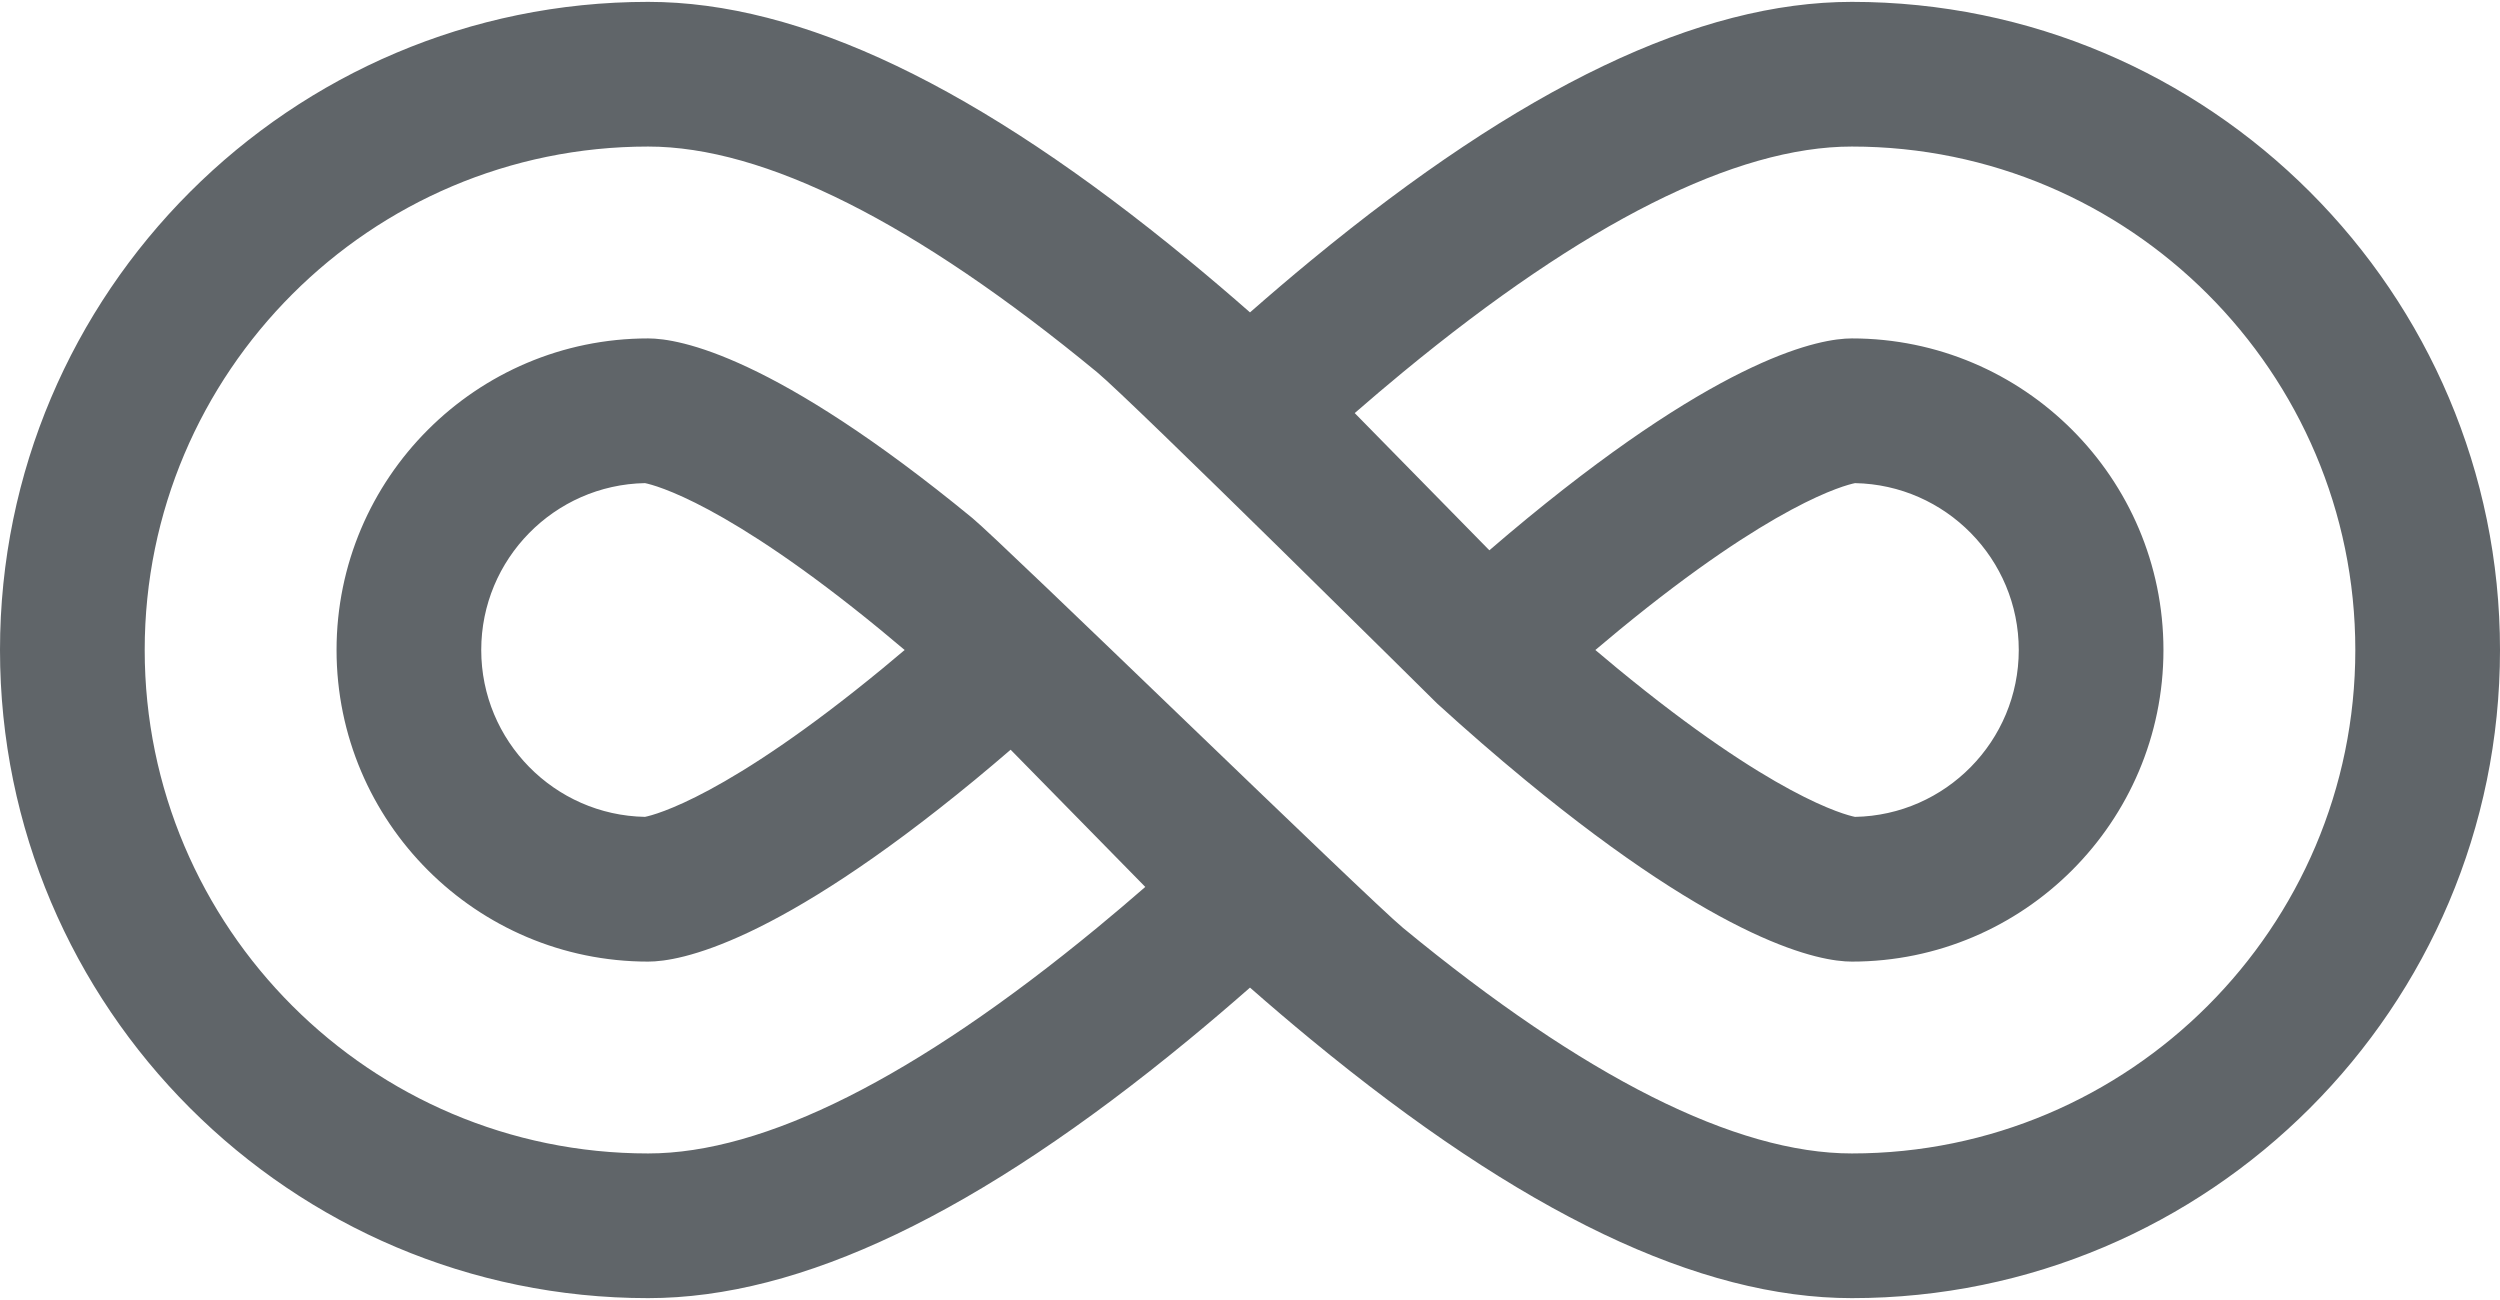
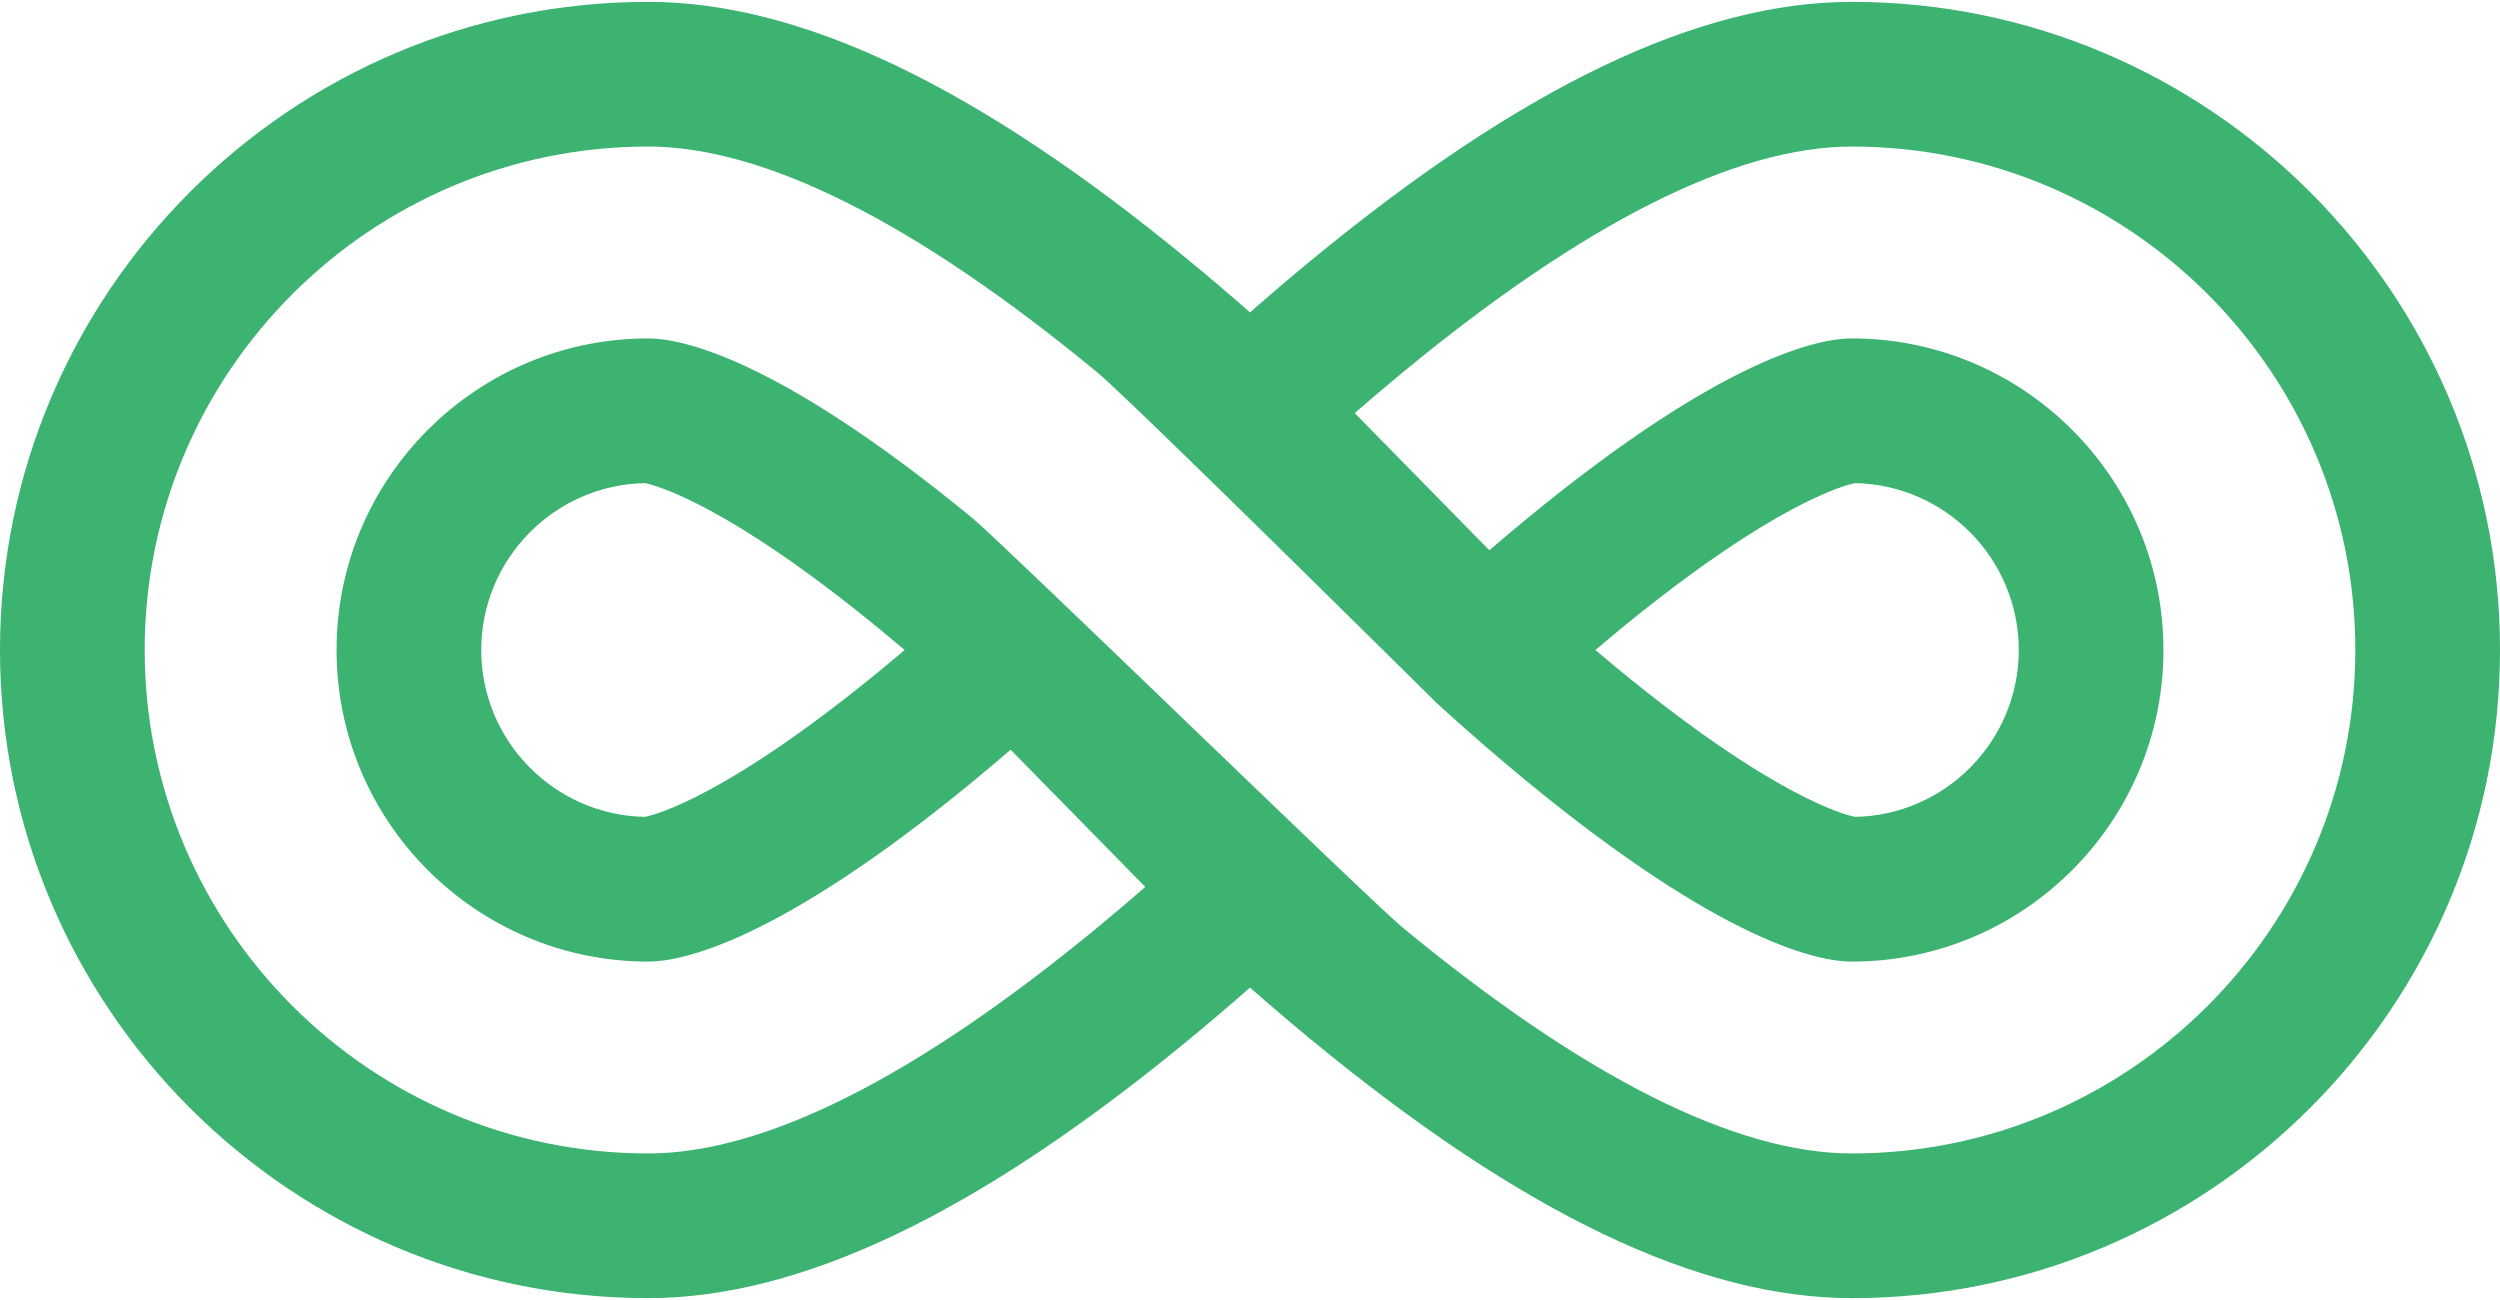
<svg xmlns="http://www.w3.org/2000/svg" width="150" height="78" viewBox="0 0 150 78" fill="none">
-   <path d="M111.112 0.112C101.946 0.112 91.329 5.189 78.654 15.633C77.452 16.623 76.231 17.664 75 18.744C73.769 17.663 72.547 16.623 71.345 15.633C58.671 5.189 48.054 0.112 38.888 0.112C17.445 0.112 0 17.557 0 39C0 60.443 17.445 77.888 38.888 77.888C48.054 77.888 58.671 72.811 71.346 62.367C72.548 61.377 73.769 60.337 75 59.256C76.231 60.337 77.453 61.377 78.655 62.367C91.329 72.811 101.946 77.888 111.112 77.888C132.555 77.889 150 60.443 150 39C150 17.557 132.555 0.112 111.112 0.112ZM111.112 69.207C104.14 69.207 95.078 64.652 84.175 55.667C82.165 54.011 60.112 32.536 58.344 31.085C46.496 21.355 40.791 20.305 38.888 20.305C28.579 20.305 20.193 28.691 20.193 39C20.193 49.309 28.58 57.696 38.888 57.696C40.805 57.696 46.553 56.633 58.504 46.784C59.207 46.205 59.92 45.6 60.638 44.983L68.717 53.216C67.743 54.063 66.776 54.883 65.825 55.667C54.922 64.651 45.86 69.207 38.888 69.207C22.232 69.207 8.682 55.656 8.682 39C8.682 22.344 22.232 8.793 38.888 8.793C45.86 8.793 54.922 13.348 65.825 22.333C67.835 23.989 86.228 42.21 86.228 42.21C88.005 43.829 89.777 45.368 91.496 46.784C103.447 56.633 109.195 57.696 111.112 57.696C121.421 57.696 129.807 49.309 129.807 39C129.807 28.691 121.421 20.305 111.112 20.305C109.209 20.305 103.504 21.355 91.656 31.085C90.901 31.705 90.134 32.353 89.362 33.018L81.283 24.785C82.257 23.938 83.224 23.117 84.175 22.333C95.078 13.349 104.141 8.793 111.112 8.793C127.768 8.793 141.319 22.344 141.319 39C141.319 55.656 127.768 69.207 111.112 69.207ZM54.279 39C53.844 39.37 53.412 39.731 52.983 40.084C43.633 47.789 39.306 48.89 38.699 49.012C33.264 48.912 28.874 44.459 28.874 39C28.874 33.541 33.264 29.088 38.699 28.987C39.303 29.11 43.588 30.2 52.834 37.793C53.311 38.186 53.794 38.588 54.279 39ZM95.721 39C96.207 38.588 96.689 38.185 97.166 37.793C106.412 30.2 110.696 29.11 111.301 28.988C116.736 29.088 121.126 33.542 121.126 39C121.126 44.459 116.736 48.912 111.301 49.013C110.694 48.89 106.367 47.789 97.017 40.084C96.588 39.731 96.156 39.37 95.721 39Z" fill="#606569" />
+   <path d="M111.112 0.112C101.946 0.112 91.329 5.189 78.654 15.633C77.452 16.623 76.231 17.664 75 18.744C73.769 17.663 72.547 16.623 71.345 15.633C58.671 5.189 48.054 0.112 38.888 0.112C17.445 0.112 0 17.557 0 39C0 60.443 17.445 77.888 38.888 77.888C48.054 77.888 58.671 72.811 71.346 62.367C72.548 61.377 73.769 60.337 75 59.256C76.231 60.337 77.453 61.377 78.655 62.367C91.329 72.811 101.946 77.888 111.112 77.888C132.555 77.889 150 60.443 150 39C150 17.557 132.555 0.112 111.112 0.112ZM111.112 69.207C104.14 69.207 95.078 64.652 84.175 55.667C82.165 54.011 60.112 32.536 58.344 31.085C46.496 21.355 40.791 20.305 38.888 20.305C28.579 20.305 20.193 28.691 20.193 39C20.193 49.309 28.58 57.696 38.888 57.696C40.805 57.696 46.553 56.633 58.504 46.784C59.207 46.205 59.92 45.6 60.638 44.983L68.717 53.216C67.743 54.063 66.776 54.883 65.825 55.667C54.922 64.651 45.86 69.207 38.888 69.207C22.232 69.207 8.682 55.656 8.682 39C8.682 22.344 22.232 8.793 38.888 8.793C45.86 8.793 54.922 13.348 65.825 22.333C67.835 23.989 86.228 42.21 86.228 42.21C88.005 43.829 89.777 45.368 91.496 46.784C103.447 56.633 109.195 57.696 111.112 57.696C121.421 57.696 129.807 49.309 129.807 39C129.807 28.691 121.421 20.305 111.112 20.305C109.209 20.305 103.504 21.355 91.656 31.085C90.901 31.705 90.134 32.353 89.362 33.018L81.283 24.785C82.257 23.938 83.224 23.117 84.175 22.333C95.078 13.349 104.141 8.793 111.112 8.793C127.768 8.793 141.319 22.344 141.319 39C141.319 55.656 127.768 69.207 111.112 69.207ZM54.279 39C53.844 39.37 53.412 39.731 52.983 40.084C43.633 47.789 39.306 48.89 38.699 49.012C33.264 48.912 28.874 44.459 28.874 39C28.874 33.541 33.264 29.088 38.699 28.987C39.303 29.11 43.588 30.2 52.834 37.793C53.311 38.186 53.794 38.588 54.279 39ZM95.721 39C96.207 38.588 96.689 38.185 97.166 37.793C106.412 30.2 110.696 29.11 111.301 28.988C116.736 29.088 121.126 33.542 121.126 39C121.126 44.459 116.736 48.912 111.301 49.013C110.694 48.89 106.367 47.789 97.017 40.084C96.588 39.731 96.156 39.37 95.721 39Z" fill="#3cb371" />
</svg>
